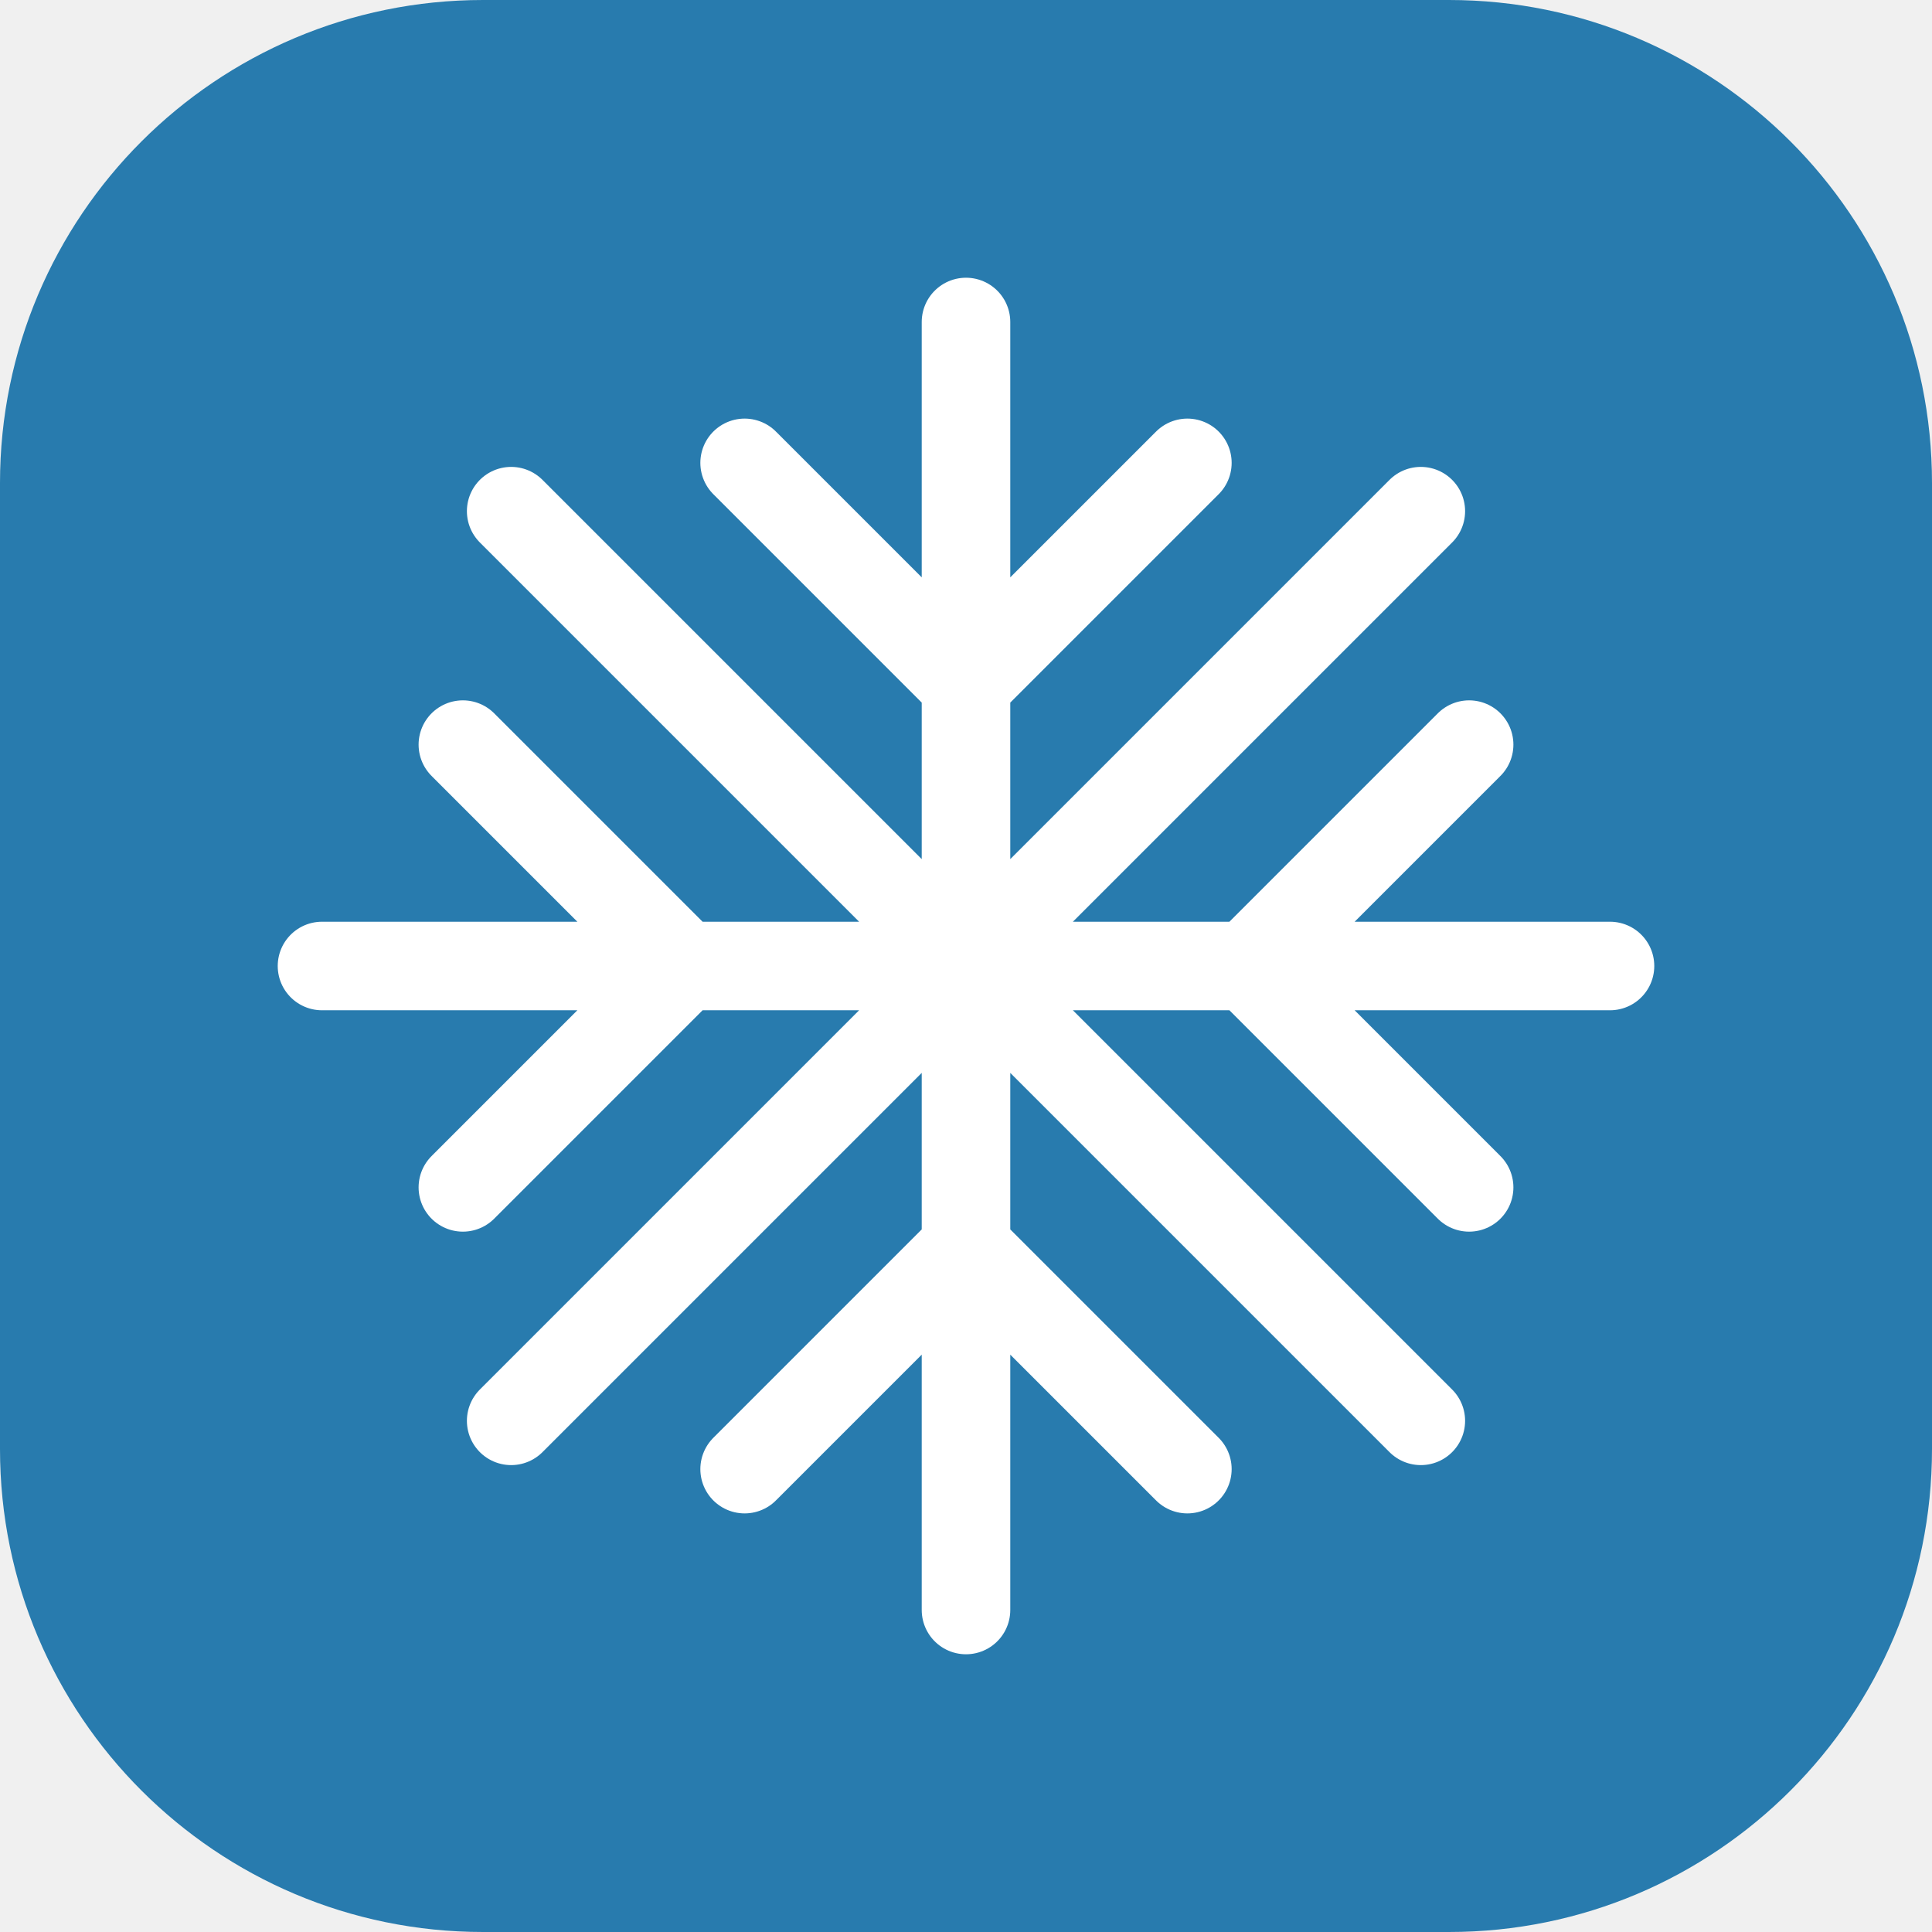
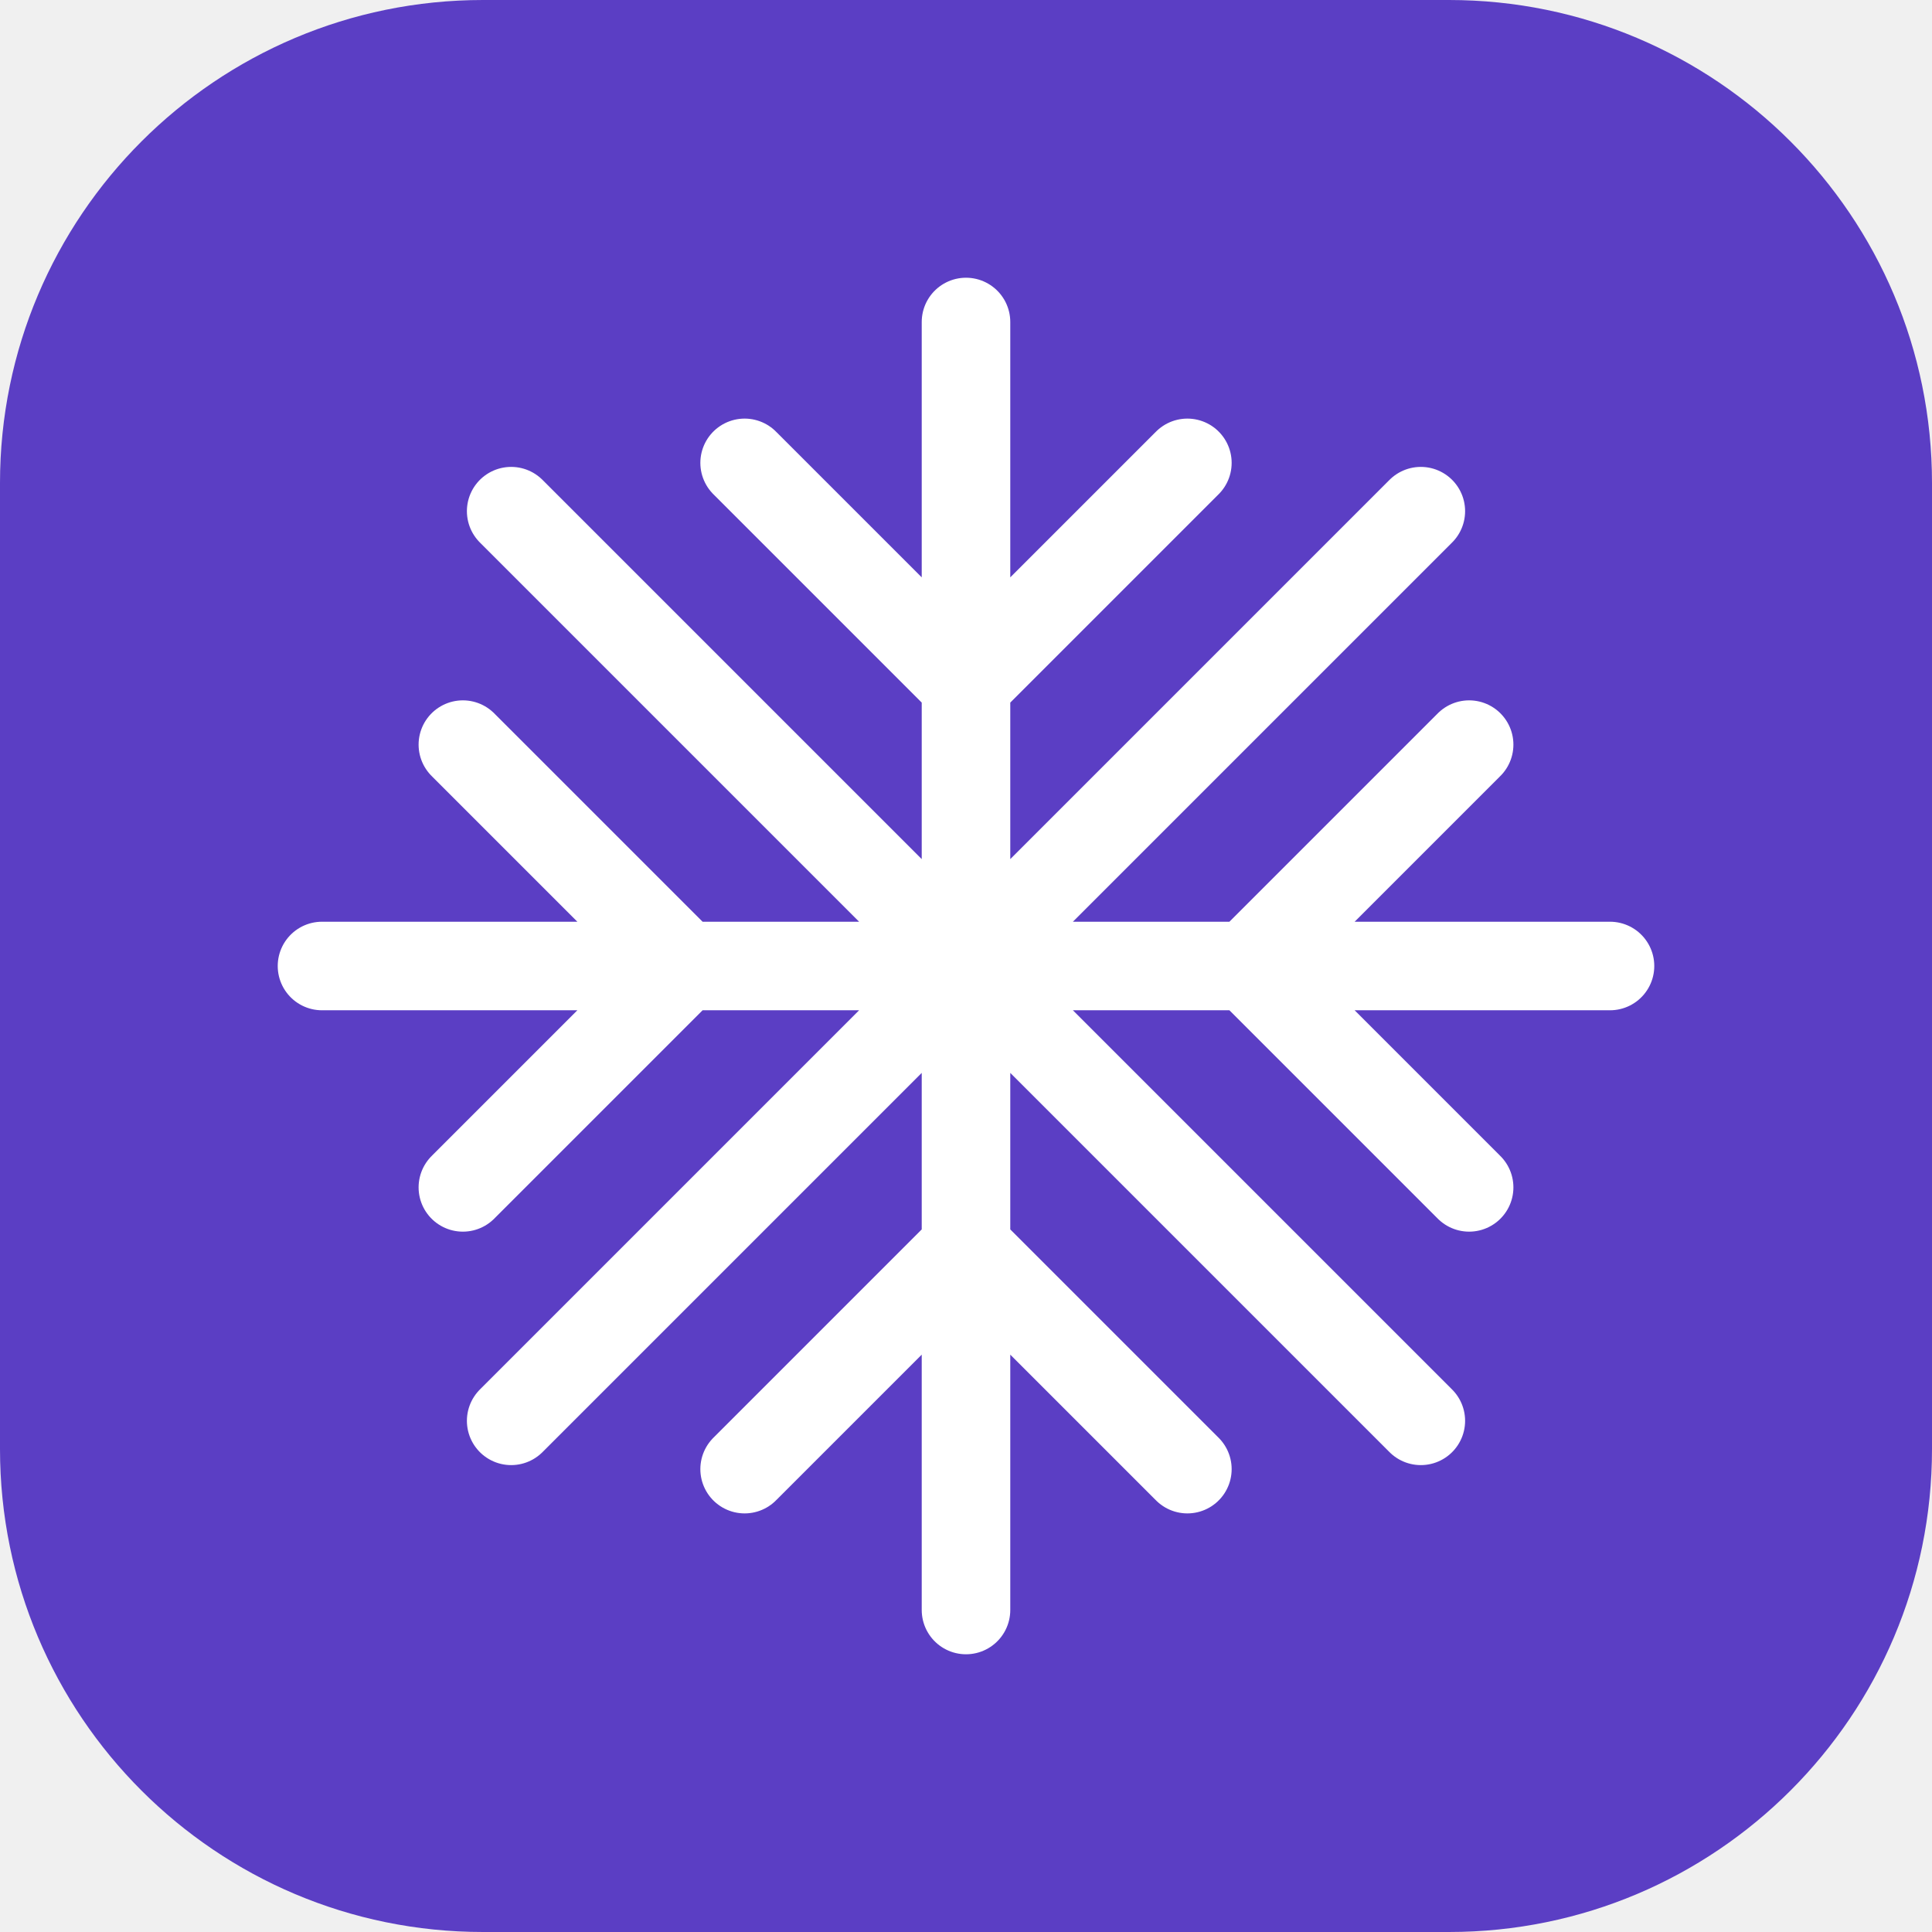
<svg xmlns="http://www.w3.org/2000/svg" viewBox="0 0 48 48">
-   <rect width="48" height="48" rx="12" fill="#287bae" />
+   <rect width="48" height="48" rx="12" fill="#5b3ec4" />
  <g transform="translate(4 4)" fill="none" stroke="#fff" stroke-width="2.2" stroke-linecap="round" stroke-linejoin="round">
    <path d="M20 4v32M4 20h32M8.7 8.7l22.6 22.6M8.7 31.3 31.3 8.7M14.5 7.5 20 13l5.5-5.5M32.5 14.5 27 20l5.5 5.5M25.5 32.5 20 27l-5.5 5.5M7.5 25.5 13 20l-5.5-5.5" />
  </g>
</svg>
